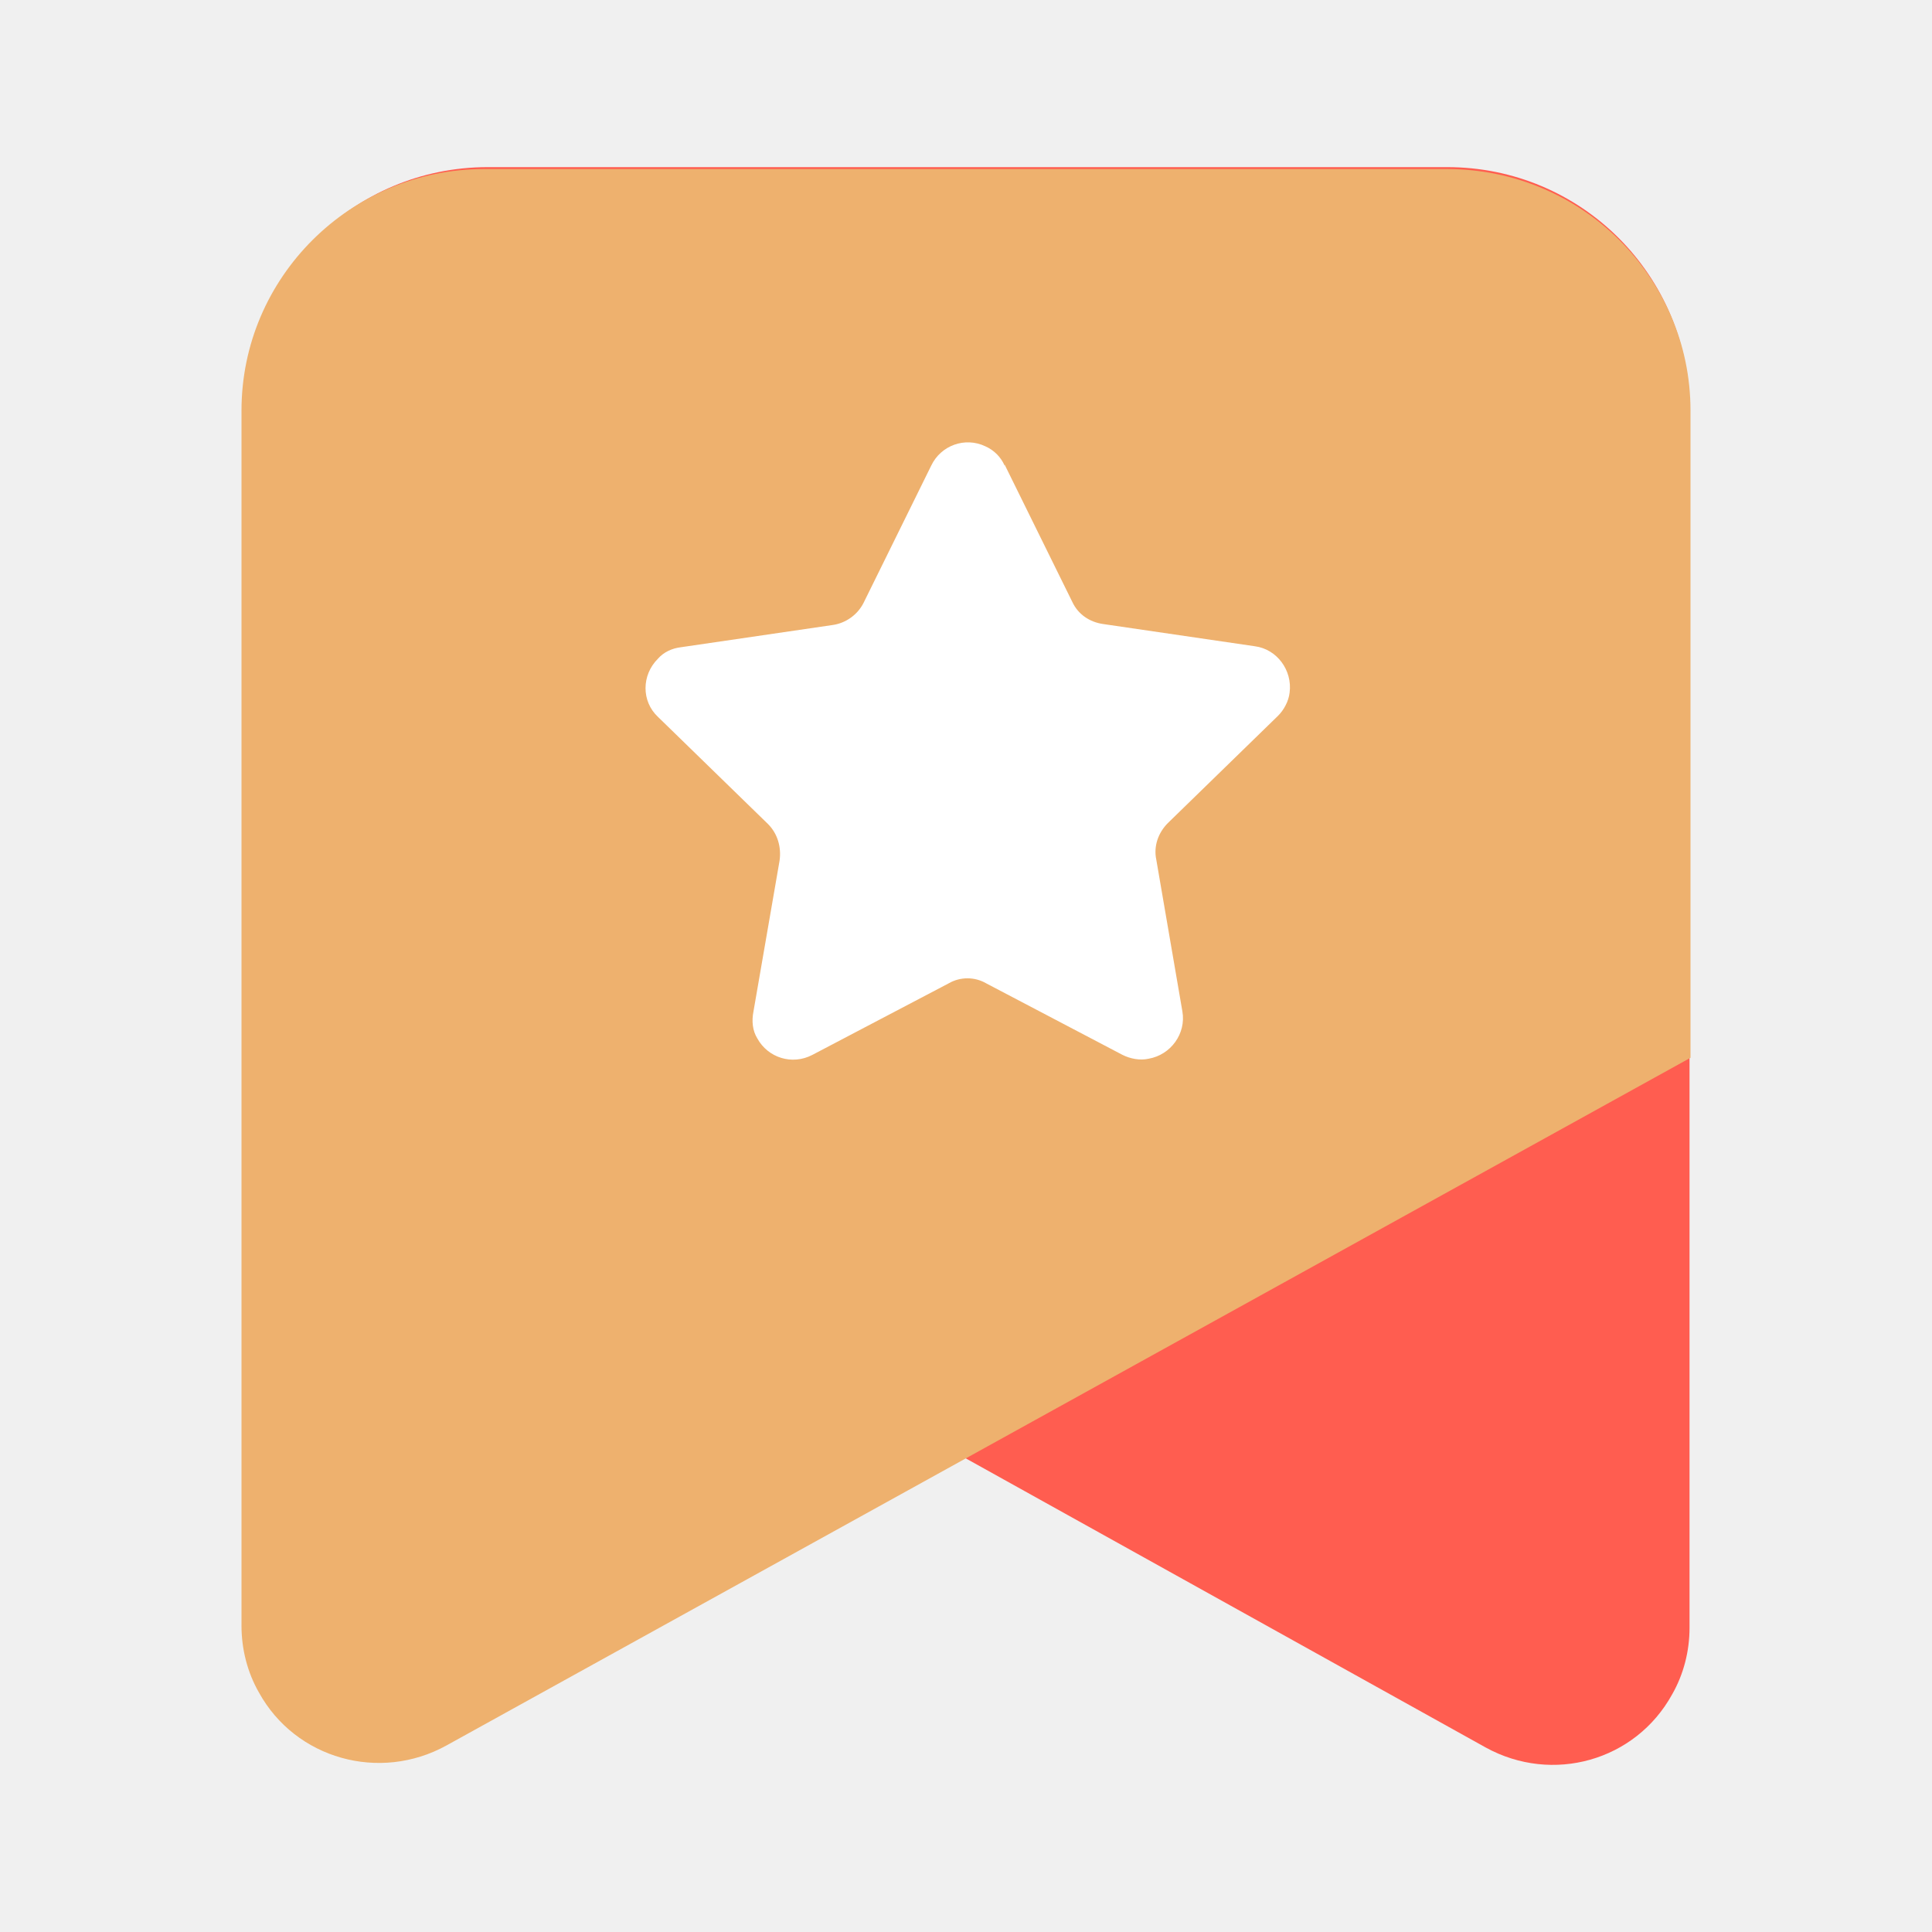
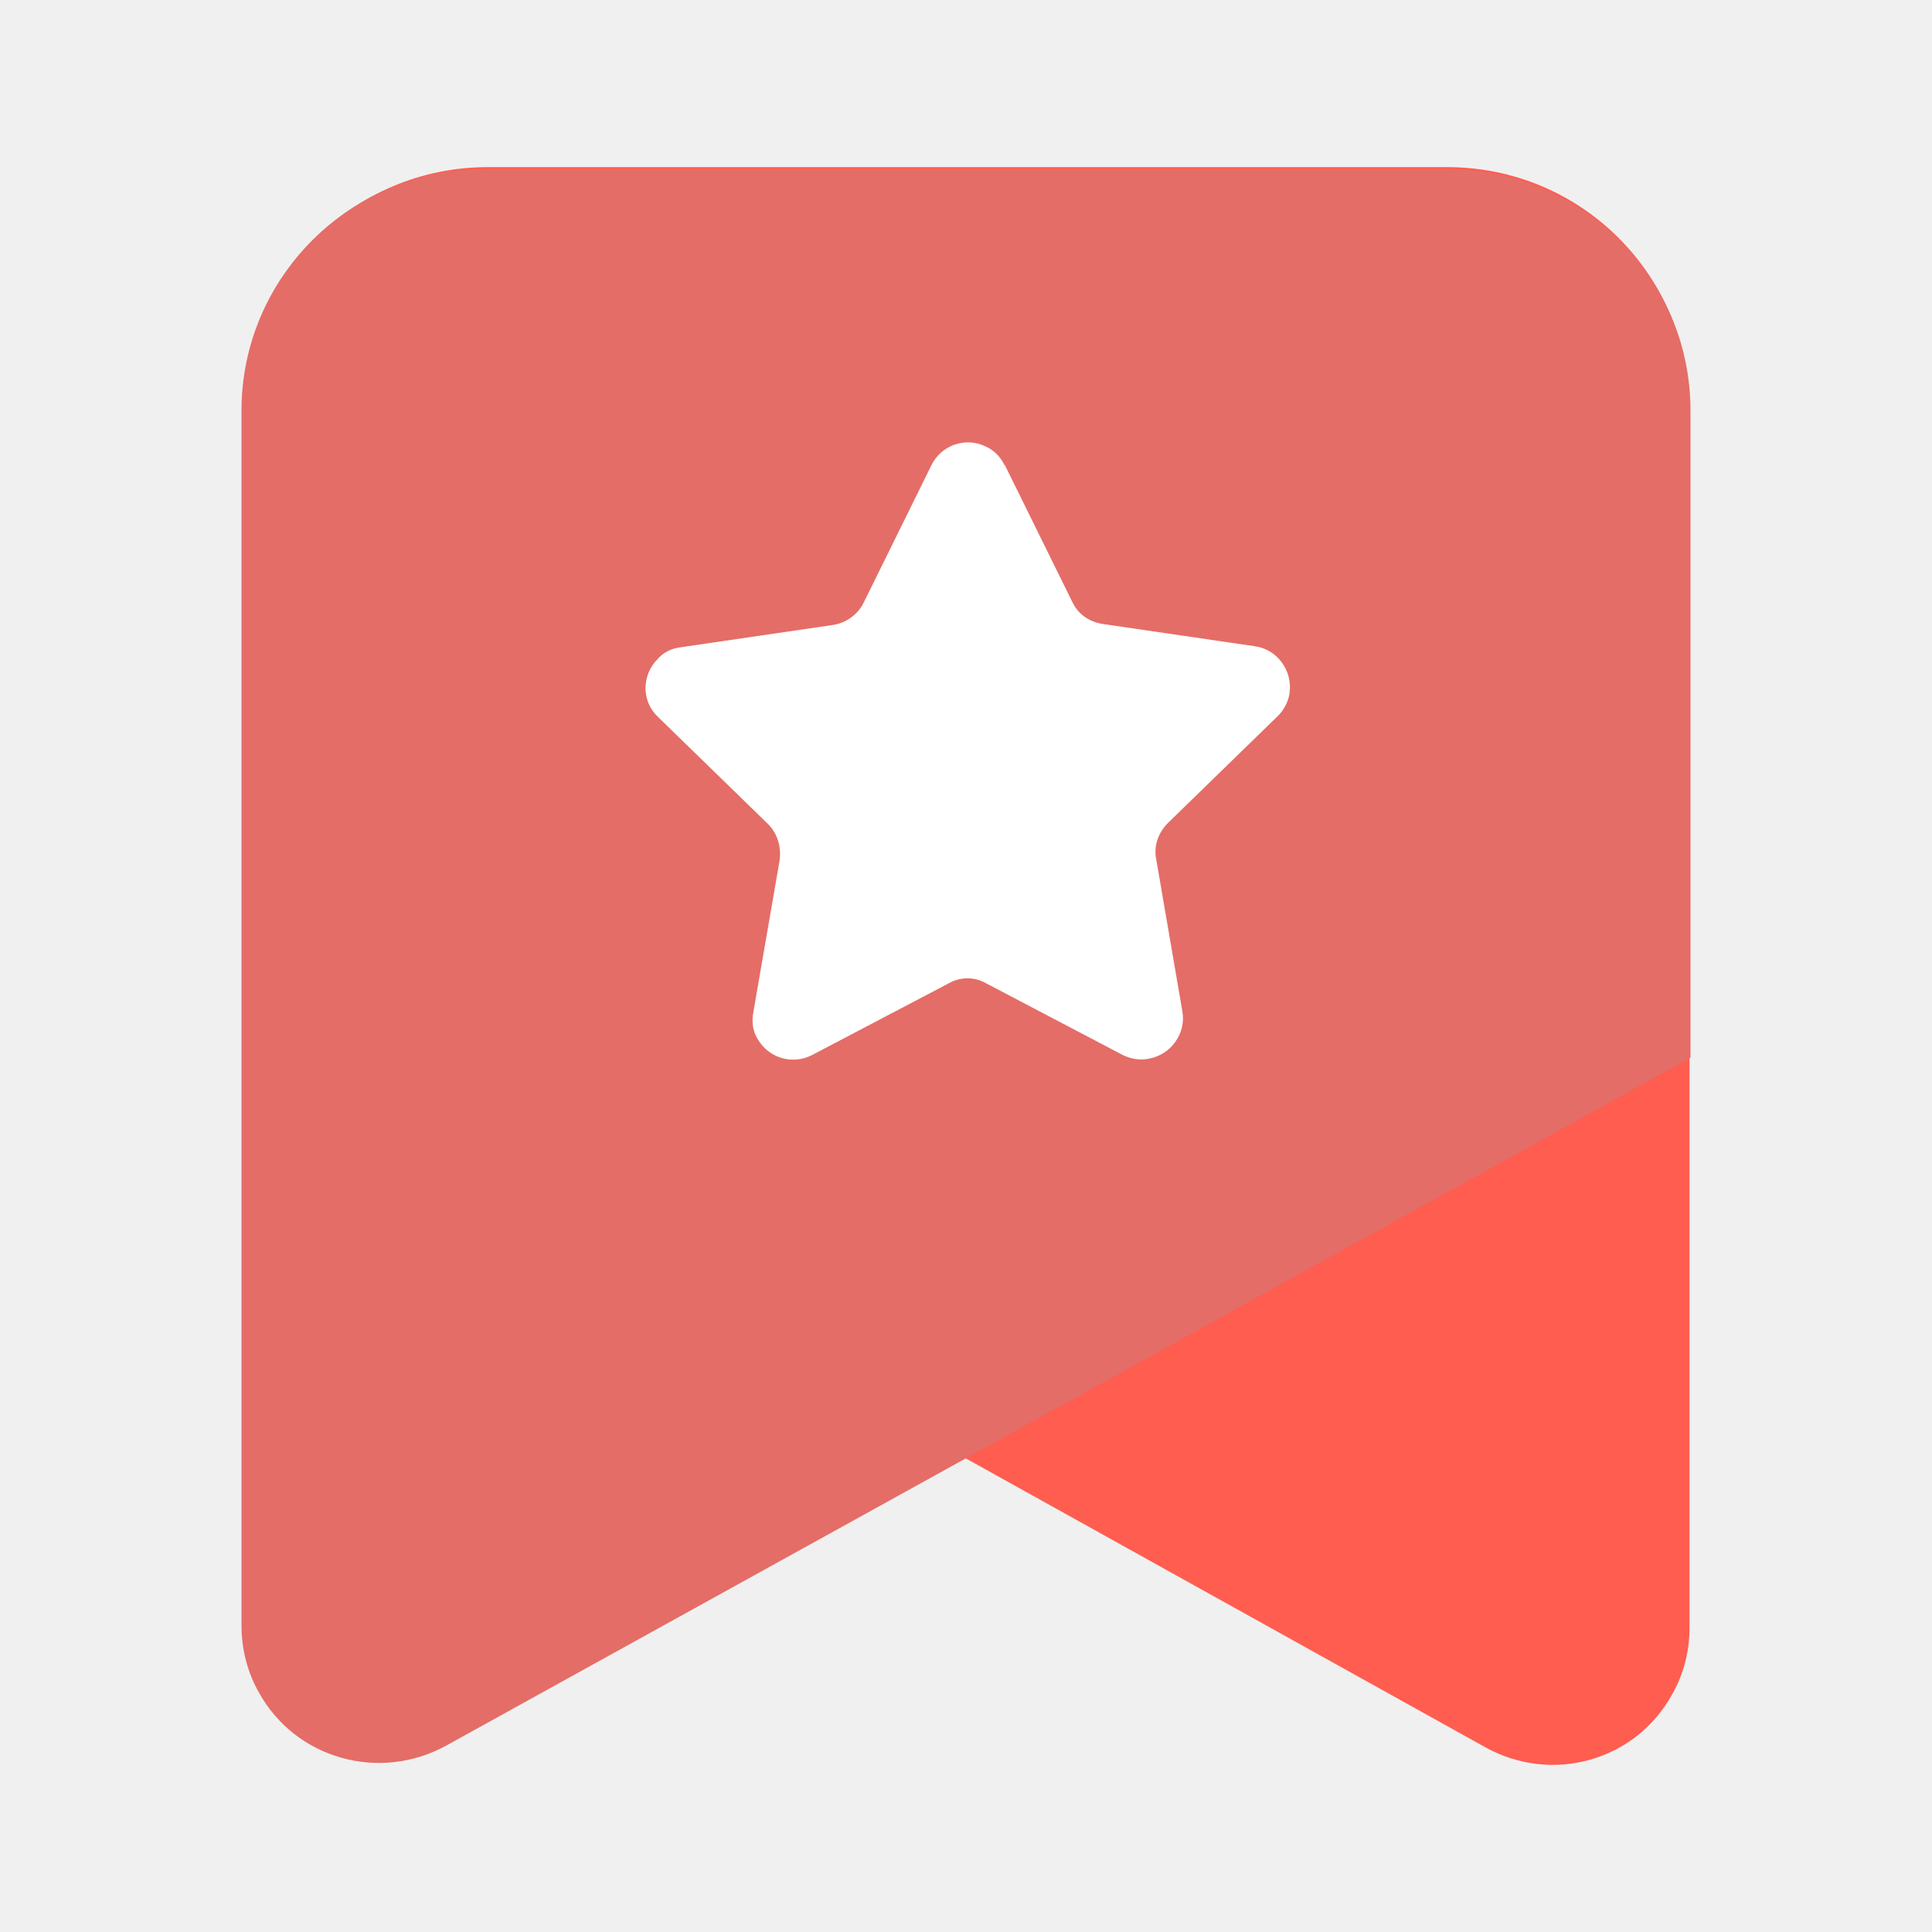
<svg xmlns="http://www.w3.org/2000/svg" id="_图层_1" data-name="图层 1" version="1.1" viewBox="0 0 200 200">
  <defs>
    <style>
      .cls-1 {
-         fill: #EEB16E;
+         fill: #E46D67;
      }

      .cls-1, .cls-2, .cls-3 {
        stroke-width: 0px;
      }

      .cls-2 {
        fill: #FF5D50;
      }

      .cls-3 {
        fill: #fff;
      }
    </style>
  </defs>
  <path class="cls-2" d="M25.4,109.5l128.4,71.4c6.9,3.8,15.5,1.4,19.3-5.5,1.2-2.1,1.8-4.5,1.8-6.9V42.4c0-13.9-11.2-25.1-25.1-25.1H50.5c-13.9,0-25.1,11.2-25.1,25.1s0,0,0,0v67.2Z" />
  <path class="cls-1" d="M175,109.5L46.2,180.7c-6.9,3.8-15.6,1.4-19.4-5.5-1.2-2.1-1.8-4.5-1.8-6.9V42.5c0-13.8,11.3-25,25.1-25,0,0,0,0,0,0h99.7c13.9,0,25.2,11.2,25.2,25h0v67Z" />
  <path class="cls-3" d="M104,48.1l7,14.2c.6,1.3,1.8,2.1,3.2,2.3l15.7,2.3c2.3.3,3.9,2.5,3.6,4.8-.1.9-.6,1.8-1.2,2.4l-11.4,11.1c-1,1-1.5,2.4-1.2,3.8l2.7,15.7c.4,2.3-1.2,4.5-3.5,4.9-.9.2-1.9,0-2.7-.4l-14.1-7.4c-1.2-.7-2.7-.7-3.9,0l-14.1,7.4c-2.1,1.1-4.6.3-5.7-1.7-.5-.8-.6-1.8-.4-2.8l2.7-15.6c.2-1.4-.2-2.8-1.2-3.8l-11.4-11.1c-1.7-1.6-1.7-4.3,0-6,.6-.7,1.5-1.1,2.4-1.2l15.7-2.3c1.4-.2,2.6-1.1,3.2-2.3l7-14.2c1-2.1,3.5-3,5.6-2,.9.4,1.6,1.1,2,2Z" />
</svg>
